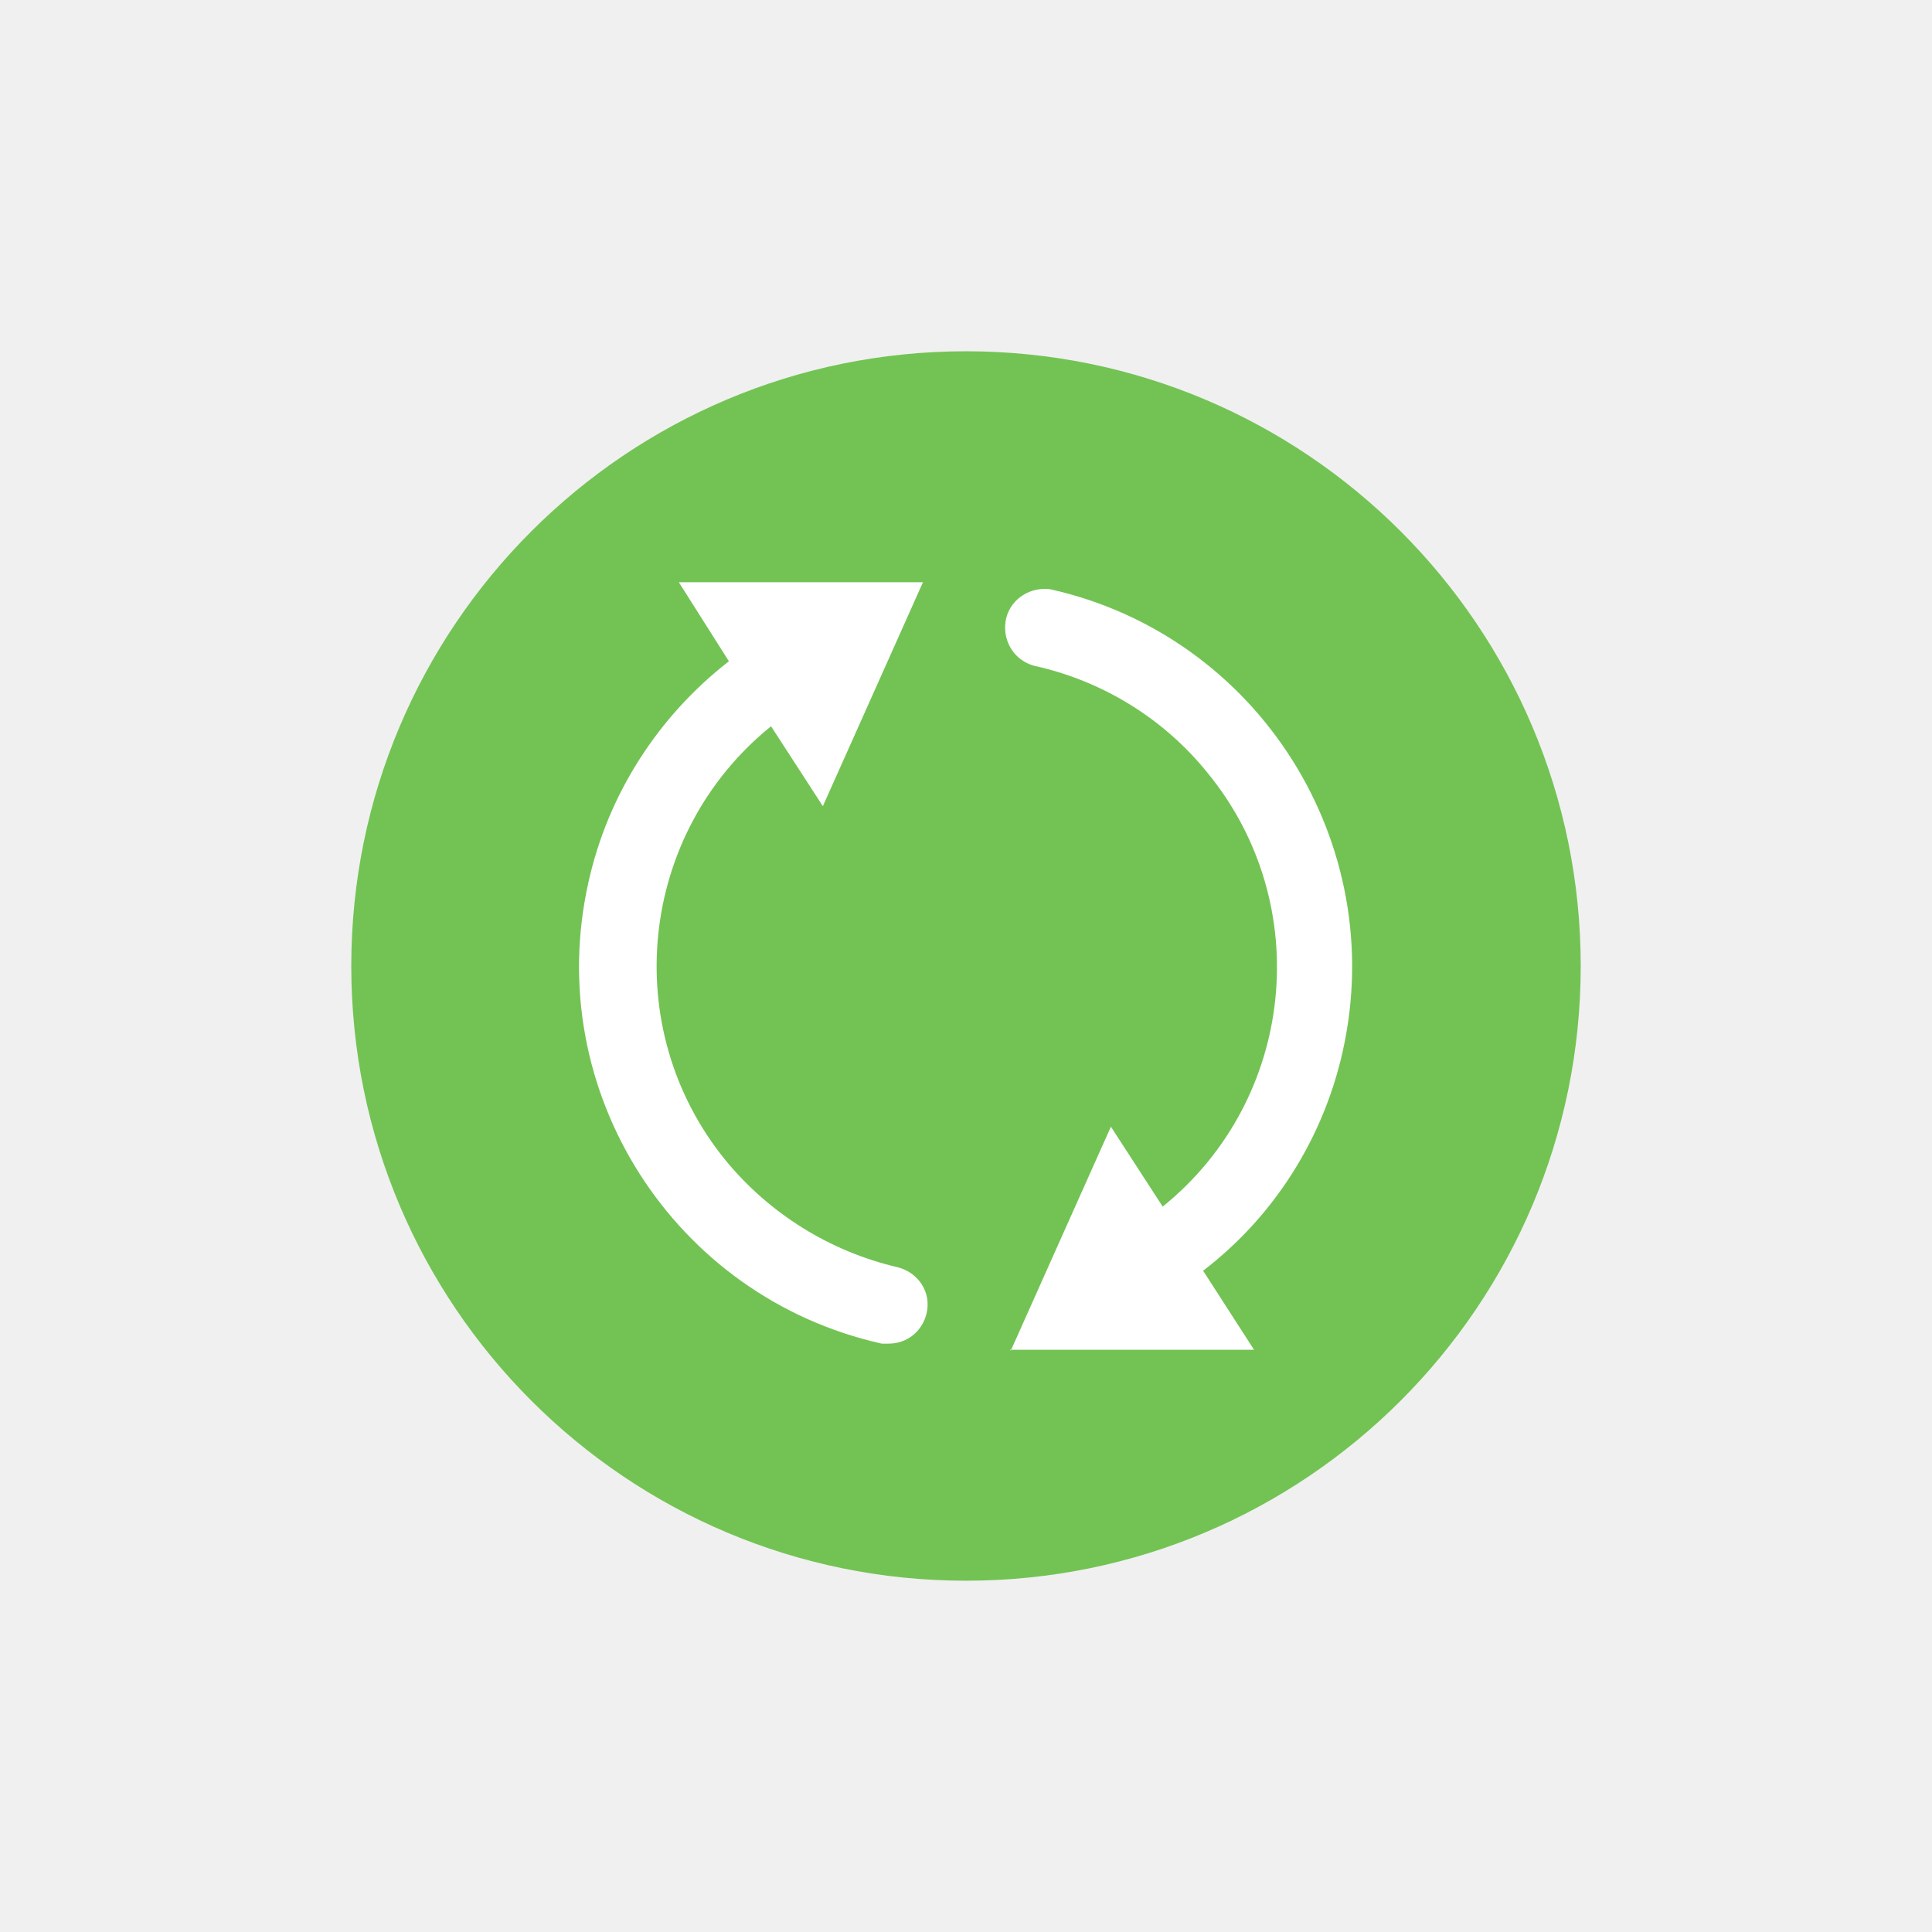
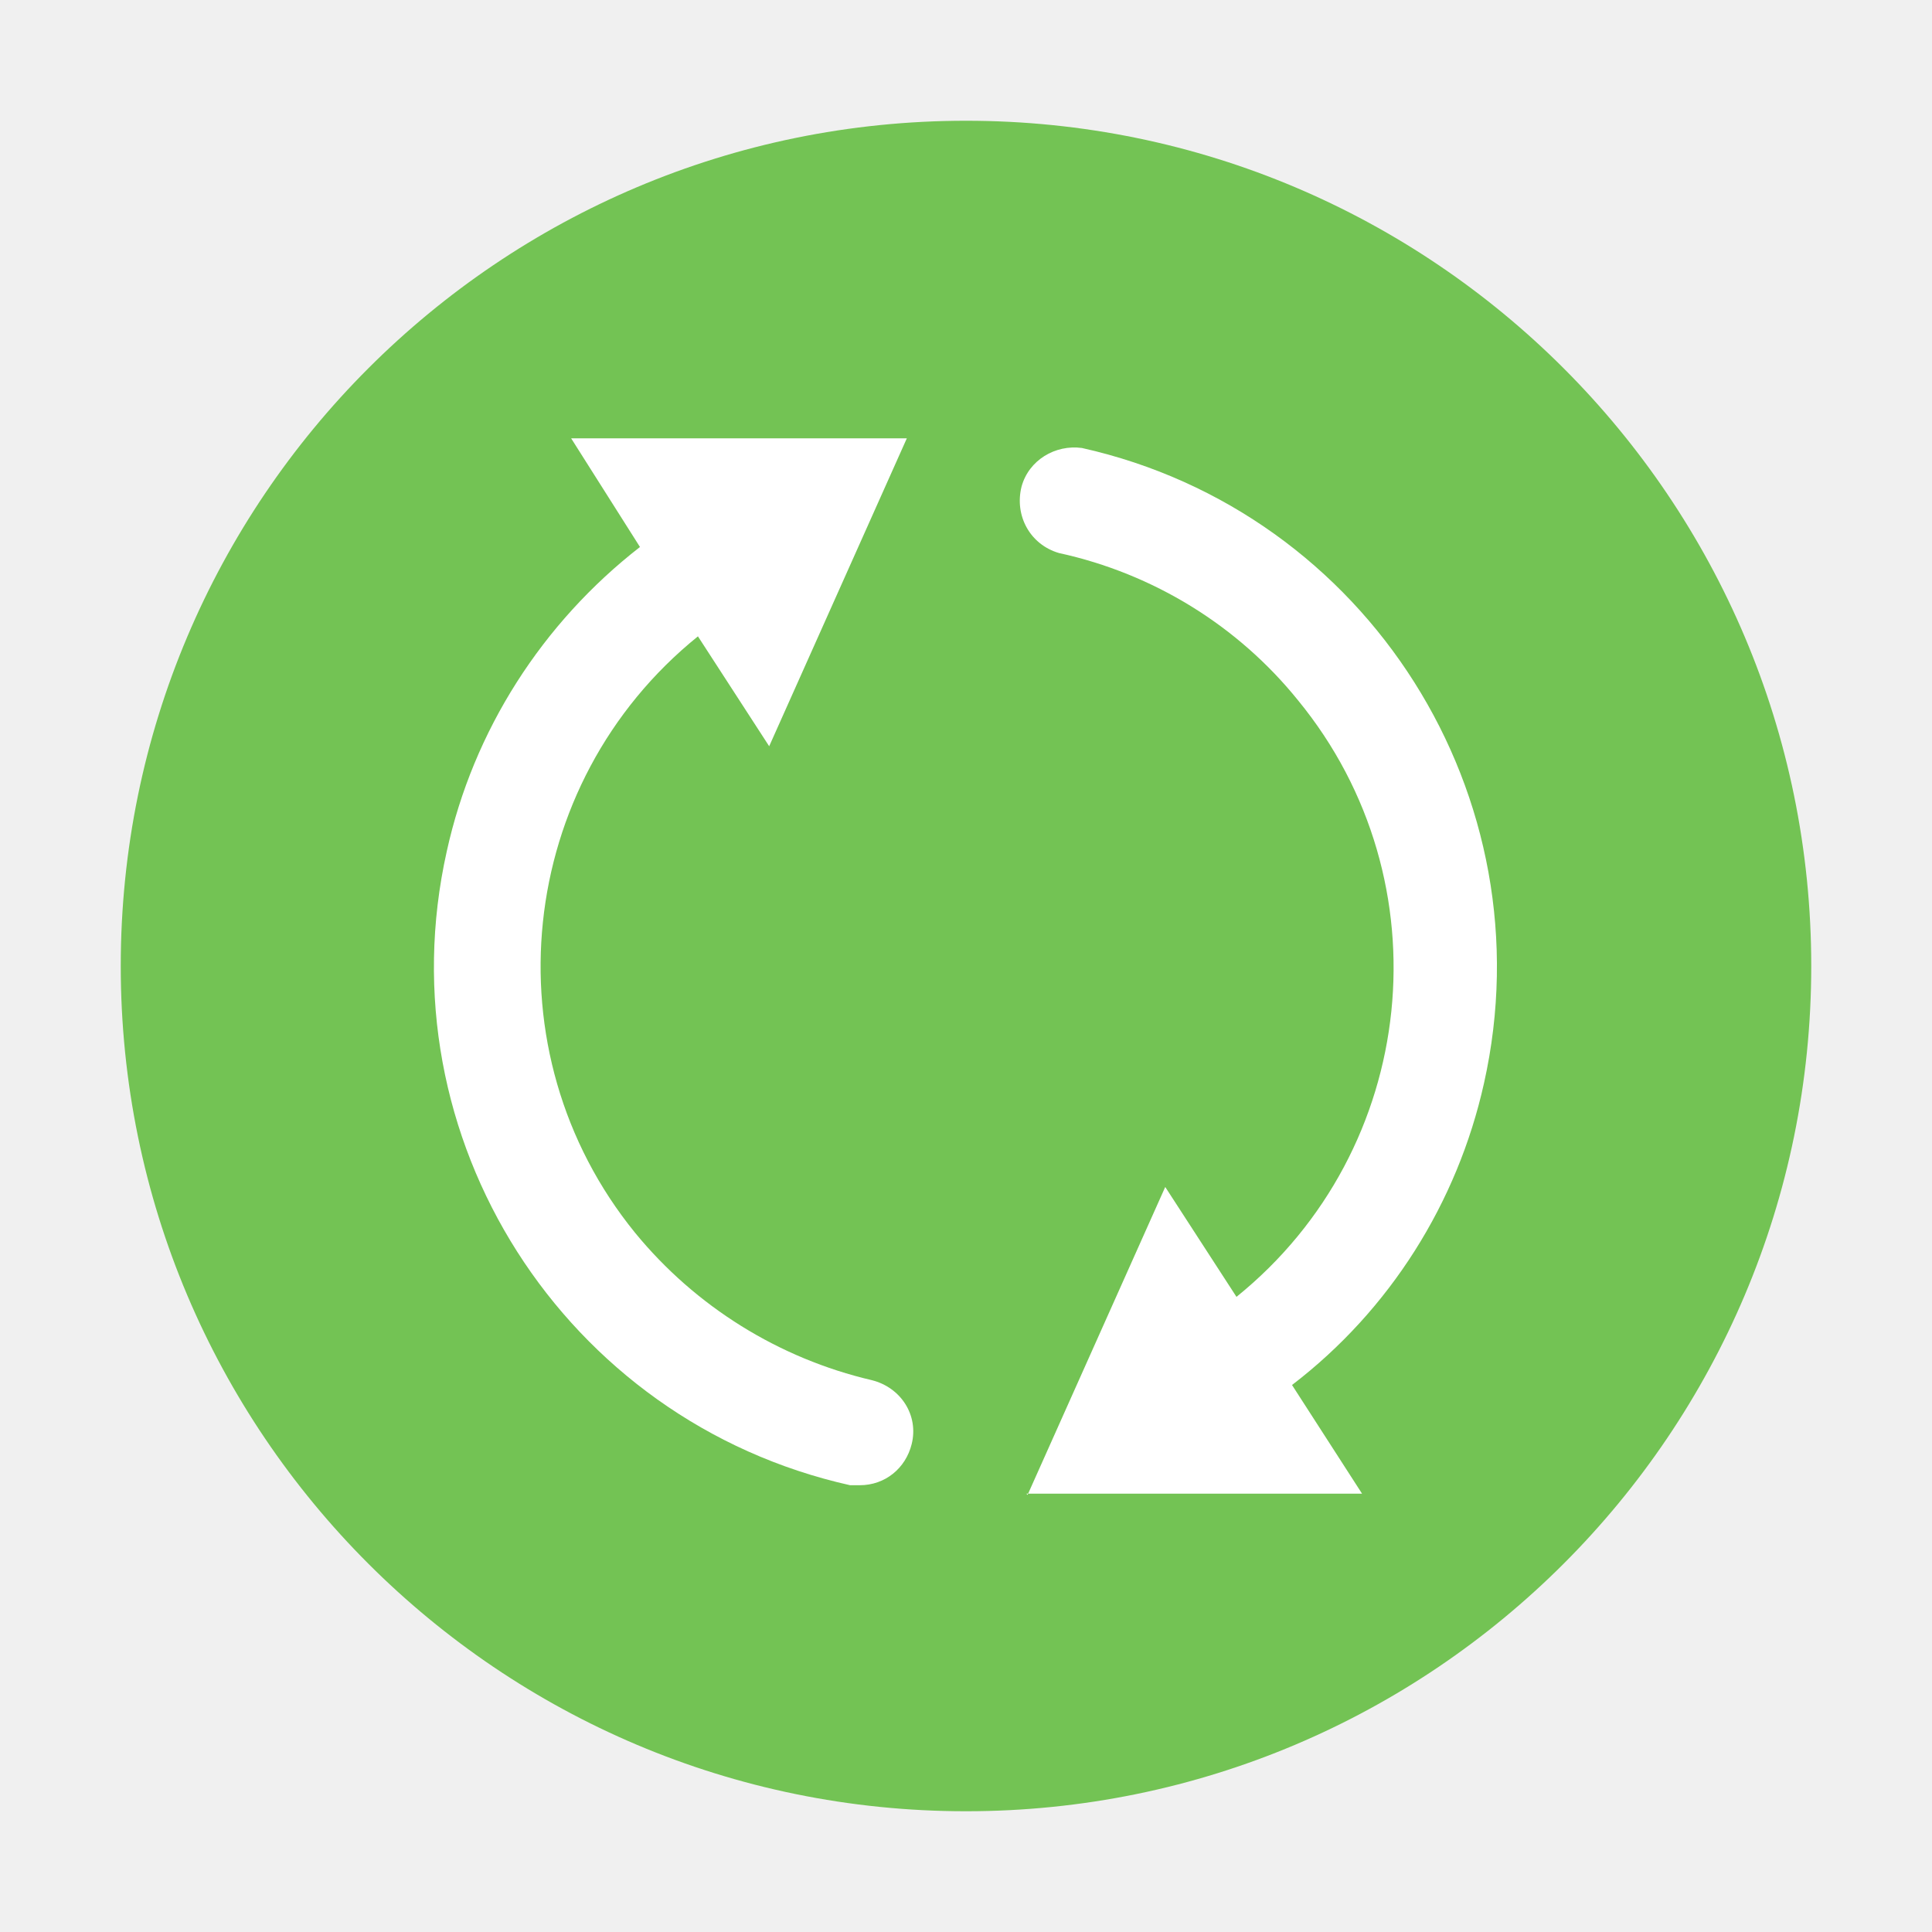
- <svg xmlns="http://www.w3.org/2000/svg" width="22" height="22" viewBox="0 0 22 22" fill="none">
-   <path d="M11 18C14.866 18 18 14.866 18 11C18 7.134 14.866 4 11 4C7.134 4 4 7.134 4 11C4 14.866 7.134 18 11 18Z" fill="#73C354" />
-   <path d="M11.51 15.38L12.65 12.83L13.24 13.74C14.75 12.52 14.98 10.3 13.75 8.8C13.25 8.18 12.55 7.75 11.77 7.58C11.53 7.51 11.4 7.27 11.46 7.03C11.52 6.81 11.74 6.68 11.96 6.71C14.33 7.24 15.82 9.6 15.29 11.97C15.07 12.96 14.51 13.85 13.7 14.47L14.28 15.37H11.5L11.51 15.38ZM10.04 15.3C7.67 14.77 6.17 12.42 6.7 10.05C6.92 9.05 7.49 8.16 8.3 7.53L7.73 6.63H10.51L9.37 9.18L8.78 8.27C7.27 9.49 7.04 11.71 8.26 13.21C8.76 13.82 9.45 14.25 10.22 14.43C10.46 14.49 10.61 14.72 10.55 14.96C10.5 15.16 10.33 15.3 10.12 15.3H10.02H10.04Z" fill="white" />
+ <svg xmlns="http://www.w3.org/2000/svg" id="Ebene_1" version="1.1" viewBox="0 0 16 16">
+   <defs>
+     <style>
+       .st0 {
+         fill: #fff;
+       }
+ 
+       .st1 {
+         fill: #73c354;
+       }
+     </style>
+   </defs>
+   <g id="state-sync">
+     <circle id="Ellipse_53" class="st1" cx="8" cy="8" r="7" />
+     <g id="icon_action_refresh_selected">
+       <path id="Combined_Shape" class="st0" d="M8.51,12.38l1.14-2.55.59.91c1.51-1.22,1.74-3.44.51-4.94-.5-.62-1.2-1.05-1.98-1.22-.24-.07-.37-.31-.31-.55.06-.22.28-.35.5-.32,2.37.53,3.86,2.89,3.33,5.26-.22.99-.78,1.88-1.59,2.5l.58.9h-2.78ZM7.04,12.3c-2.37-.53-3.87-2.88-3.34-5.25.22-1,.79-1.89,1.6-2.52l-.57-.9h2.78l-1.14,2.55-.59-.91c-1.51,1.22-1.74,3.44-.52,4.94.5.61,1.19,1.04,1.96,1.22h0c.24.06.39.29.33.53-.05.2-.22.34-.43.34h-.1Z" />
+     </g>
+   </g>
</svg>
